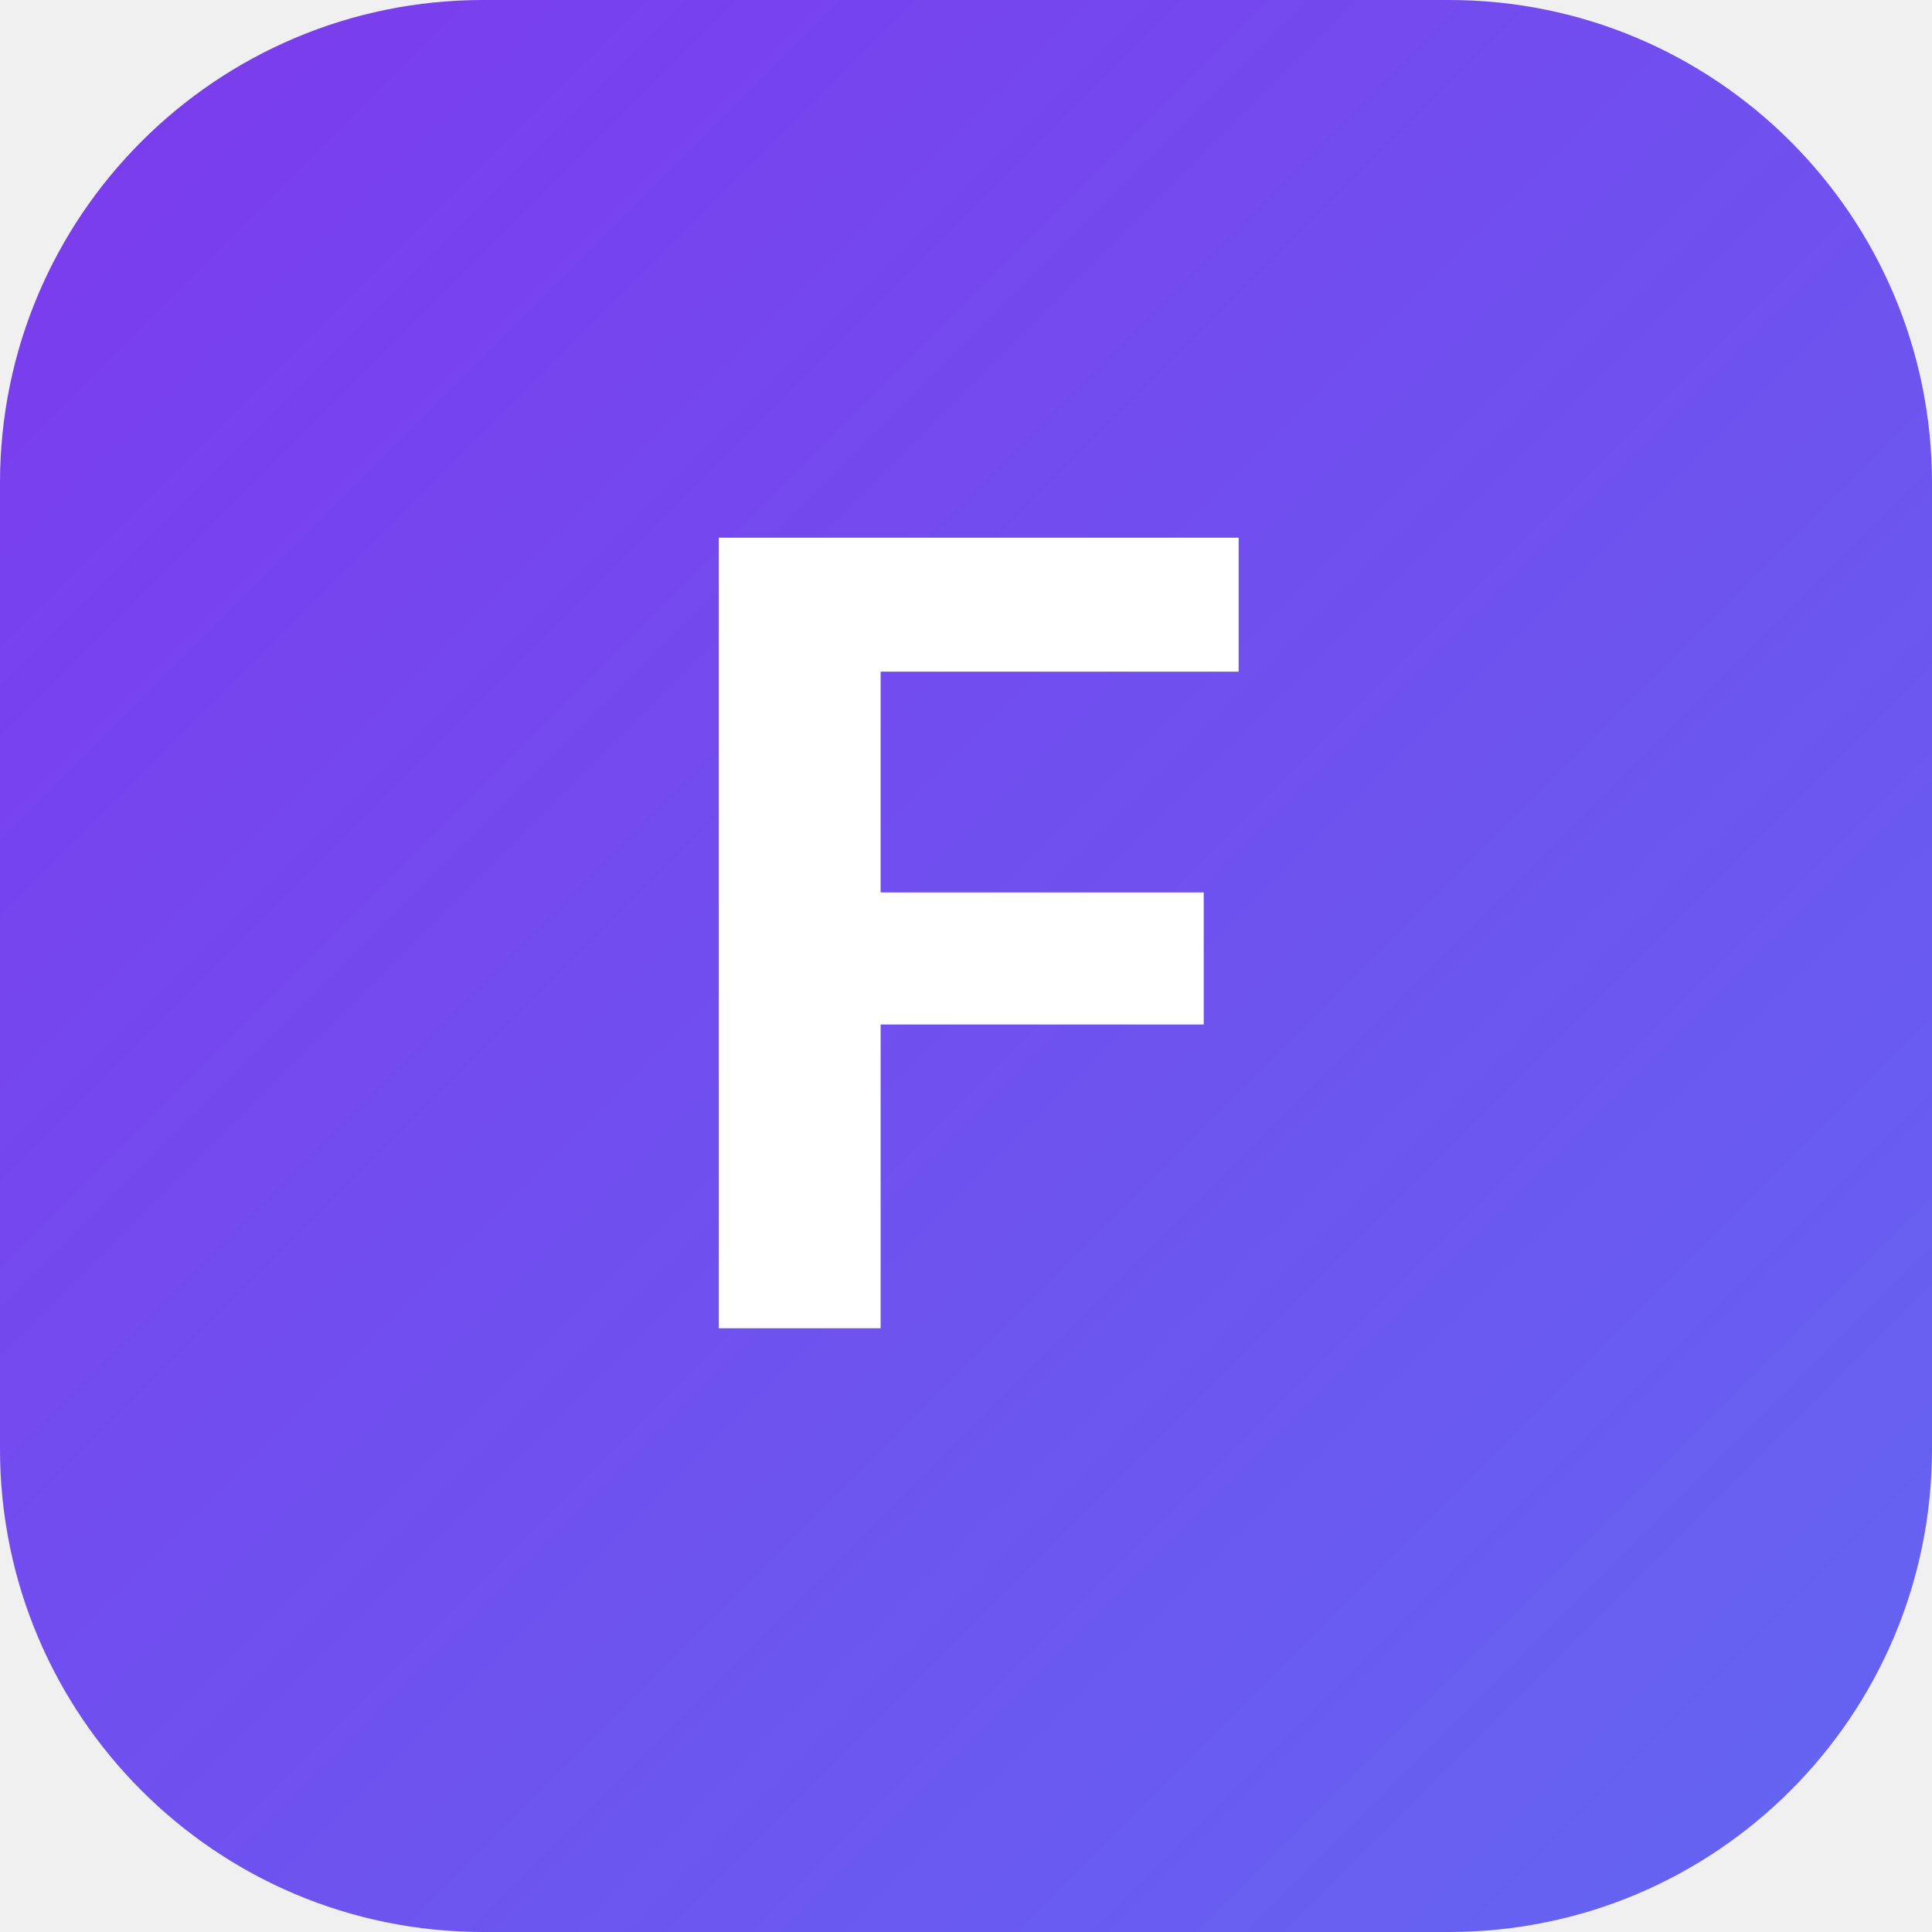
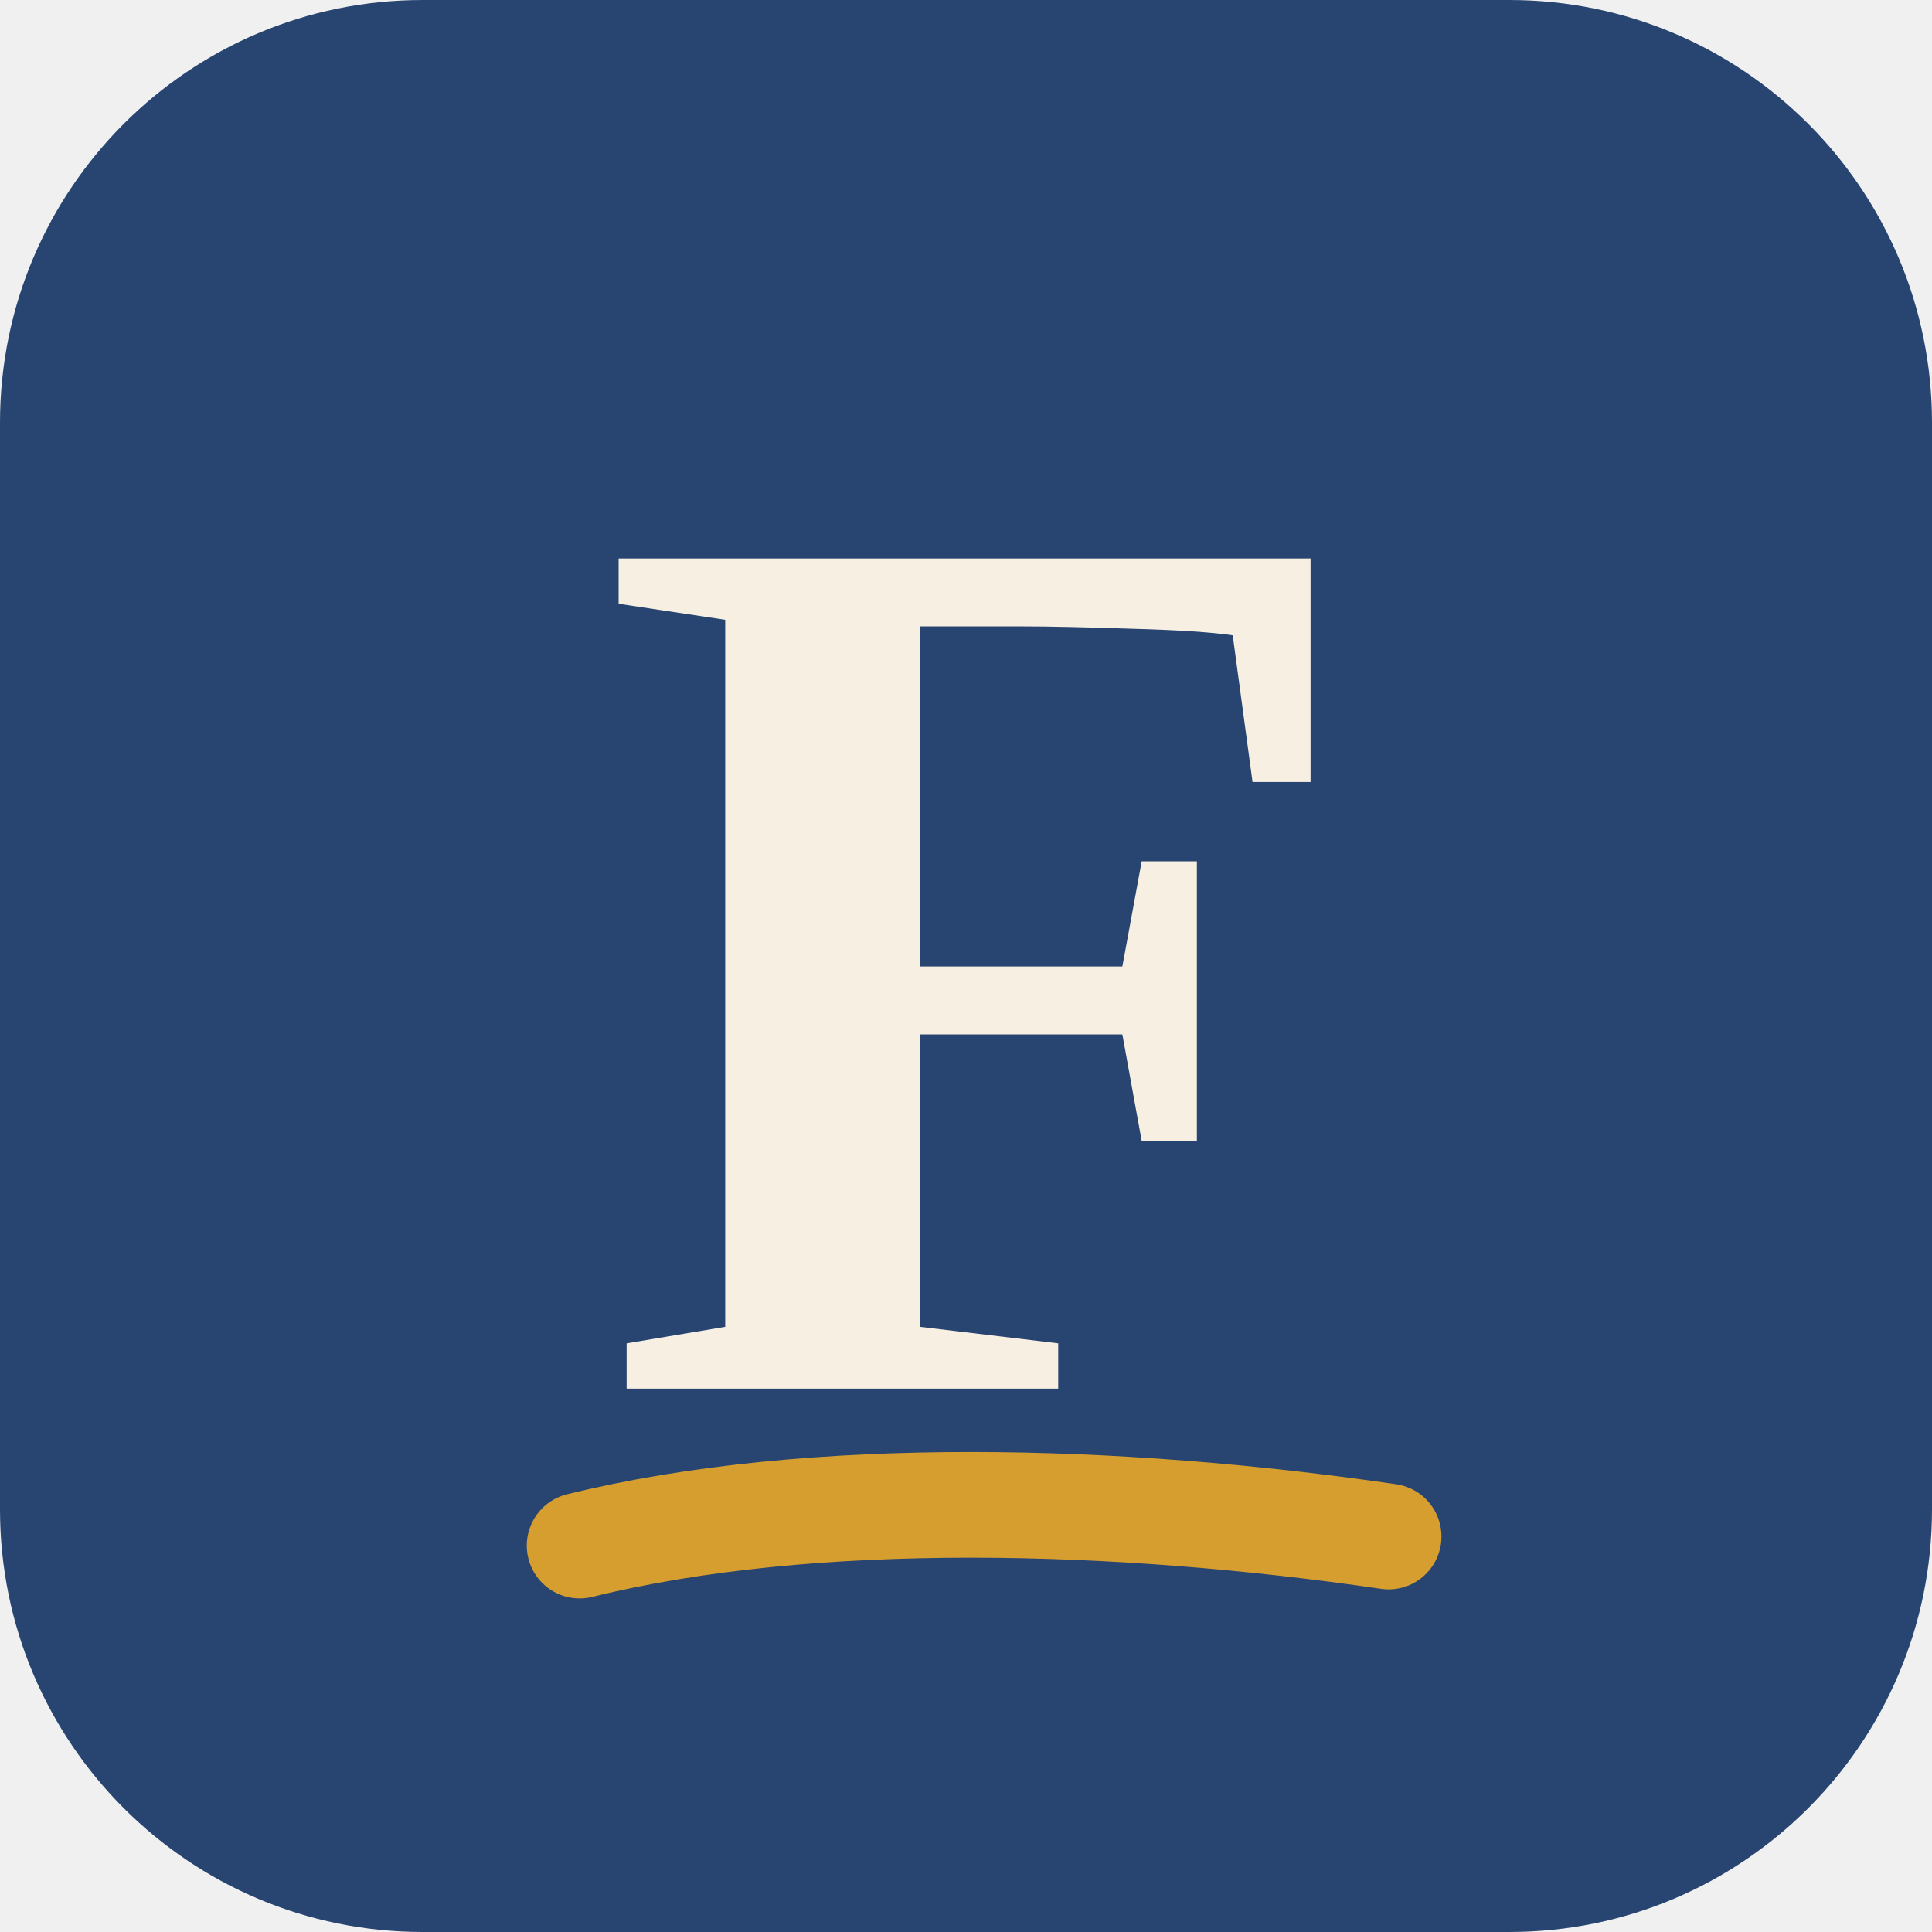
<svg xmlns="http://www.w3.org/2000/svg" viewBox="0 0 64 64">
-   <defs>
-     <linearGradient id="g" x1="0" y1="0" x2="1" y2="1">
-       <stop offset="0" stop-color="#7c3aed" />
-       <stop offset="1" stop-color="#6366f1" />
-     </linearGradient>
-   </defs>
-   <rect width="64" height="64" rx="16" fill="url(#g)" />
-   <text x="32" y="44" font-family="Inter,Arial,sans-serif" font-size="36" font-weight="700" fill="#fff" text-anchor="middle">F</text>
+   <rect width="64" height="64" rx="14" fill="#284572" />
+   <text x="32.6" y="46" font-family="Fraunces,Georgia,'Times New Roman',serif" font-size="42" font-weight="700" fill="#f6efe2" text-anchor="middle">F</text>
+   <path d="M19.2 51.2C26.9 49.3 37.1 49.6 46 50.9" stroke="#d69e2e" stroke-width="3.5" stroke-linecap="round" fill="none" />
</svg>
